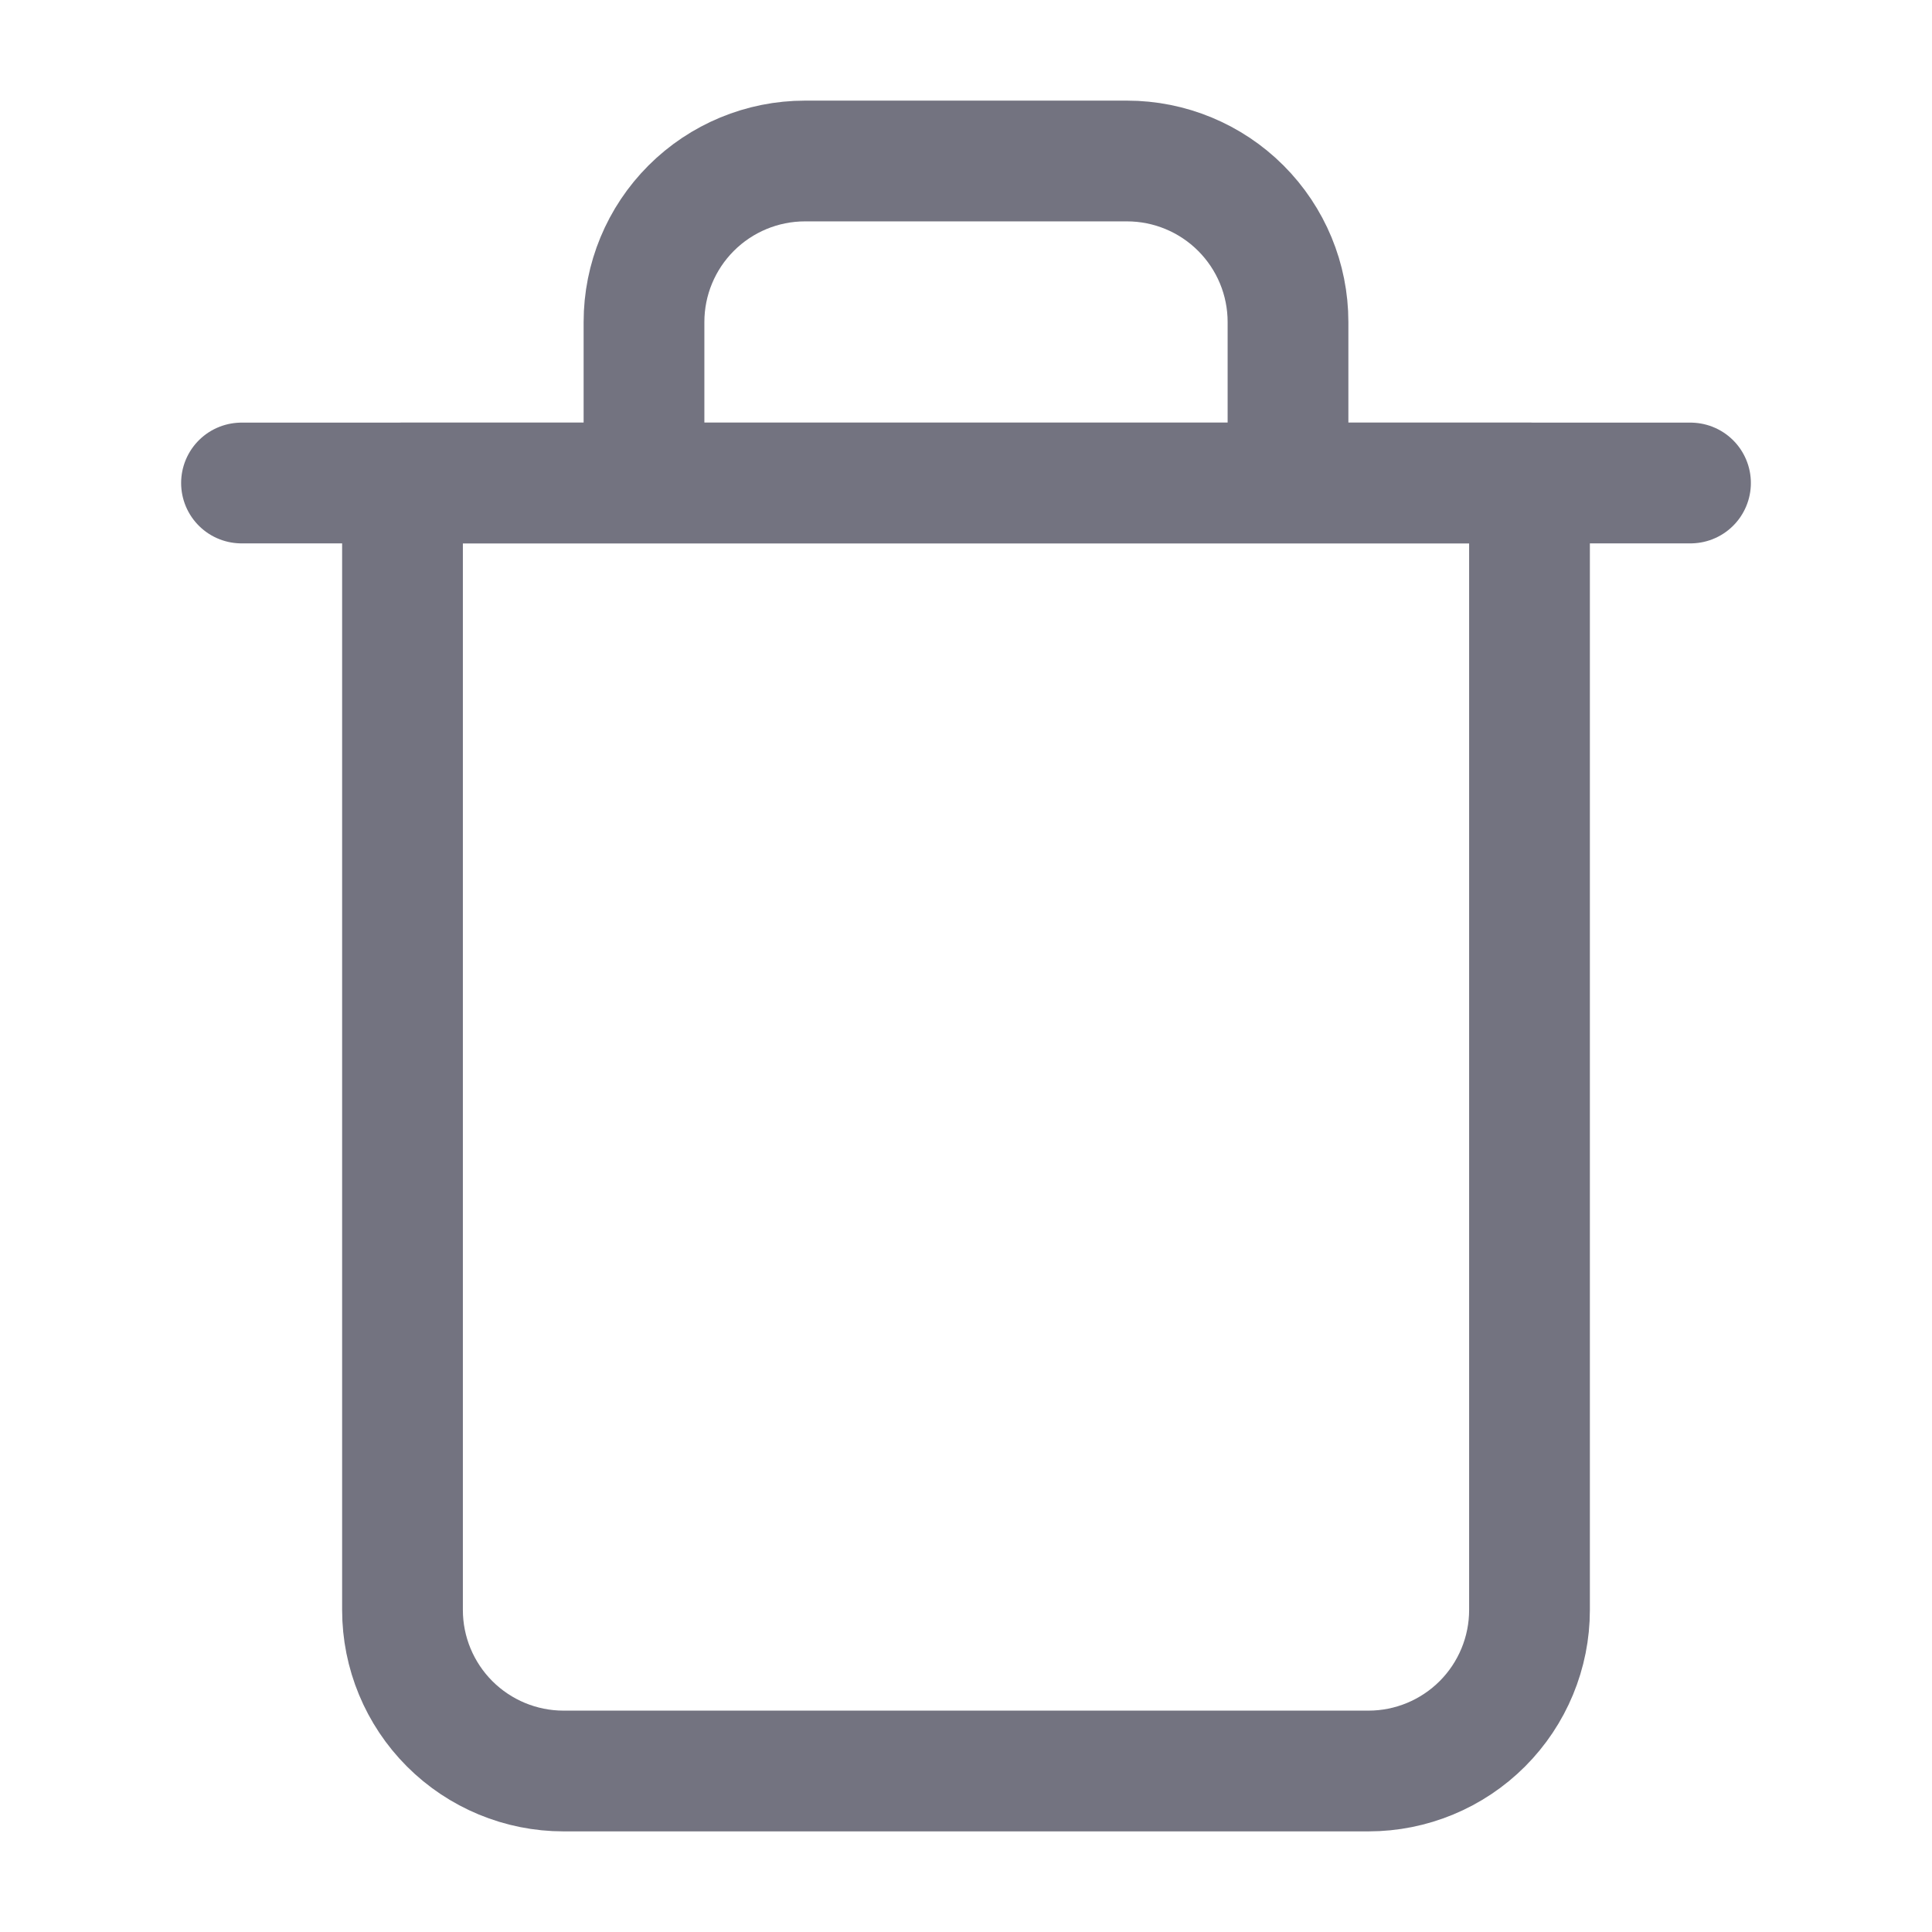
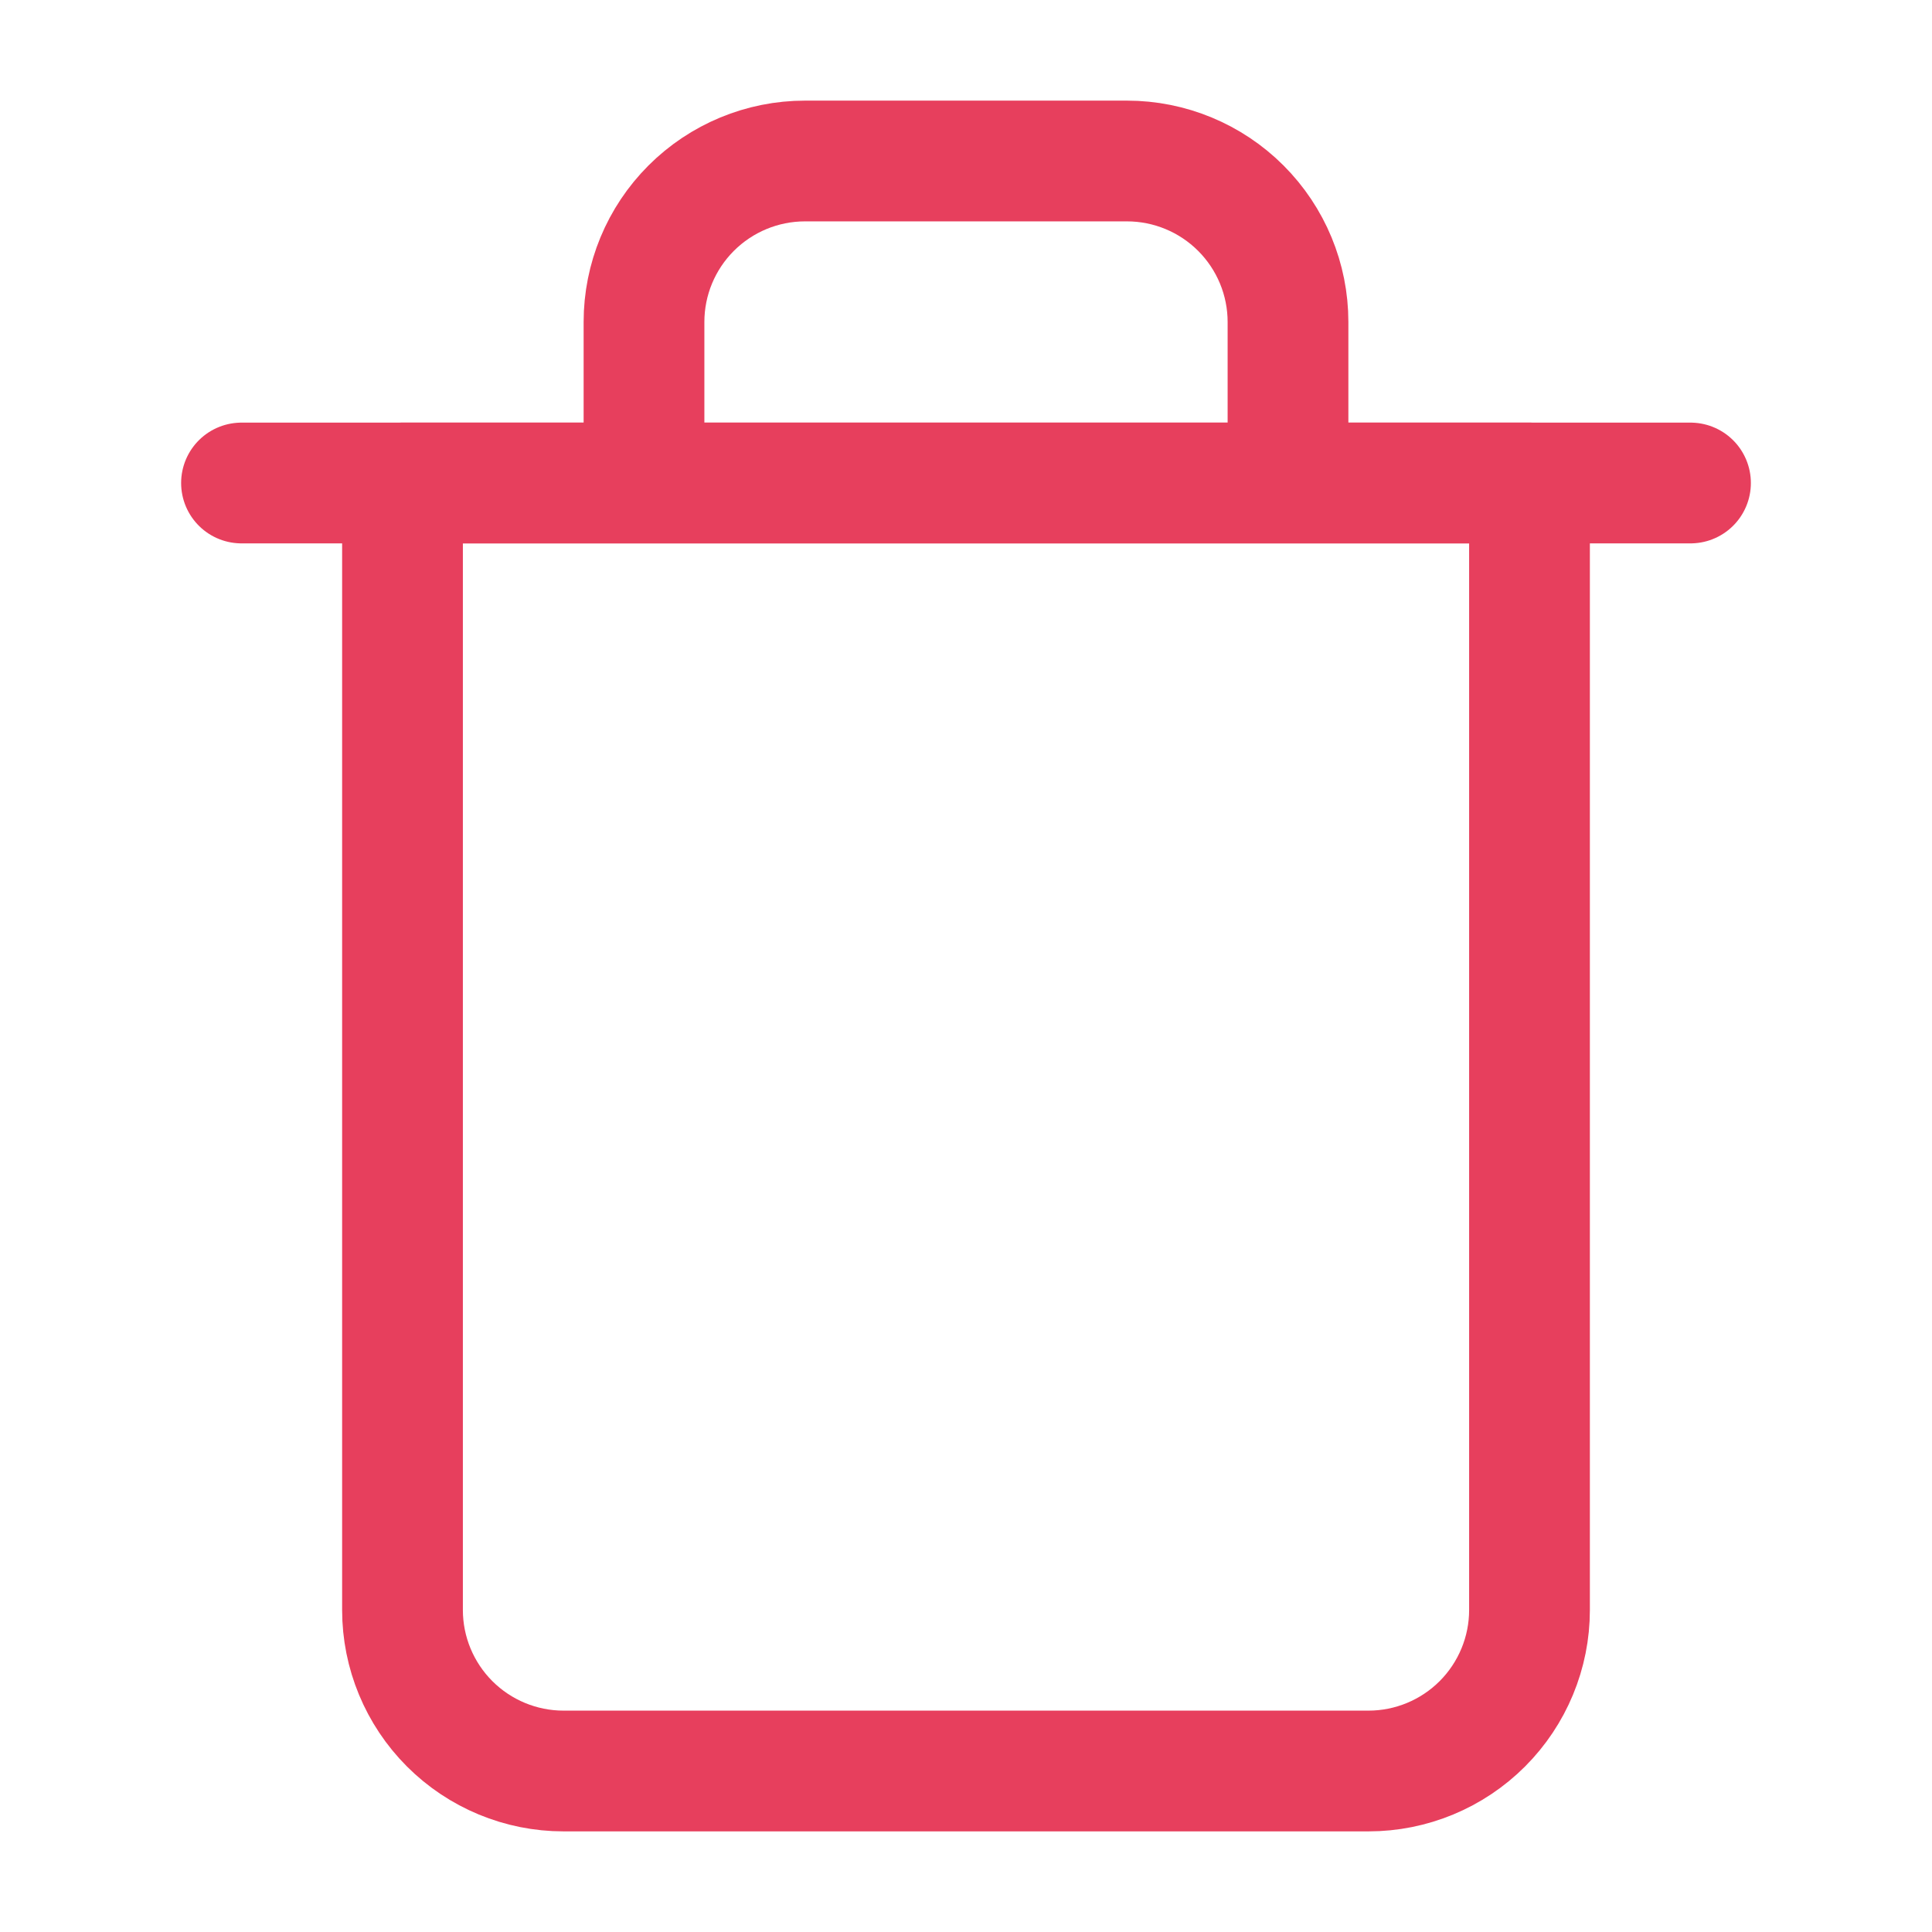
<svg xmlns="http://www.w3.org/2000/svg" width="24" height="24" viewBox="0 0 24 24" fill="none">
-   <path d="M3 6H5H21" stroke="#737380" stroke-width="1.5" stroke-linecap="round" stroke-linejoin="round" />
-   <path d="M8 6V4C8 3.469 8.211 2.961 8.586 2.586C8.961 2.211 9.47 2 10 2H14C14.53 2 15.039 2.211 15.414 2.586C15.789 2.961 16 3.469 16 4V6M19 6V20C19 20.53 18.789 21.039 18.414 21.414C18.039 21.789 17.53 22 17 22H7C6.47 22 5.961 21.789 5.586 21.414C5.211 21.039 5 20.53 5 20V6H19Z" stroke="#737380" stroke-width="1.5" stroke-linecap="round" stroke-linejoin="round" />
+   <path d="M3 6H5H21" stroke="#E73F5D" stroke-width="1.5" stroke-linecap="round" stroke-linejoin="round" />
+   <path d="M8 6V4C8 3.469 8.211 2.961 8.586 2.586C8.961 2.211 9.47 2 10 2H14C14.53 2 15.039 2.211 15.414 2.586C15.789 2.961 16 3.469 16 4V6M19 6V20C19 20.53 18.789 21.039 18.414 21.414C18.039 21.789 17.53 22 17 22H7C6.47 22 5.961 21.789 5.586 21.414C5.211 21.039 5 20.53 5 20V6H19Z" stroke="#E73F5D" stroke-width="1.5" stroke-linecap="round" stroke-linejoin="round" />
</svg>
